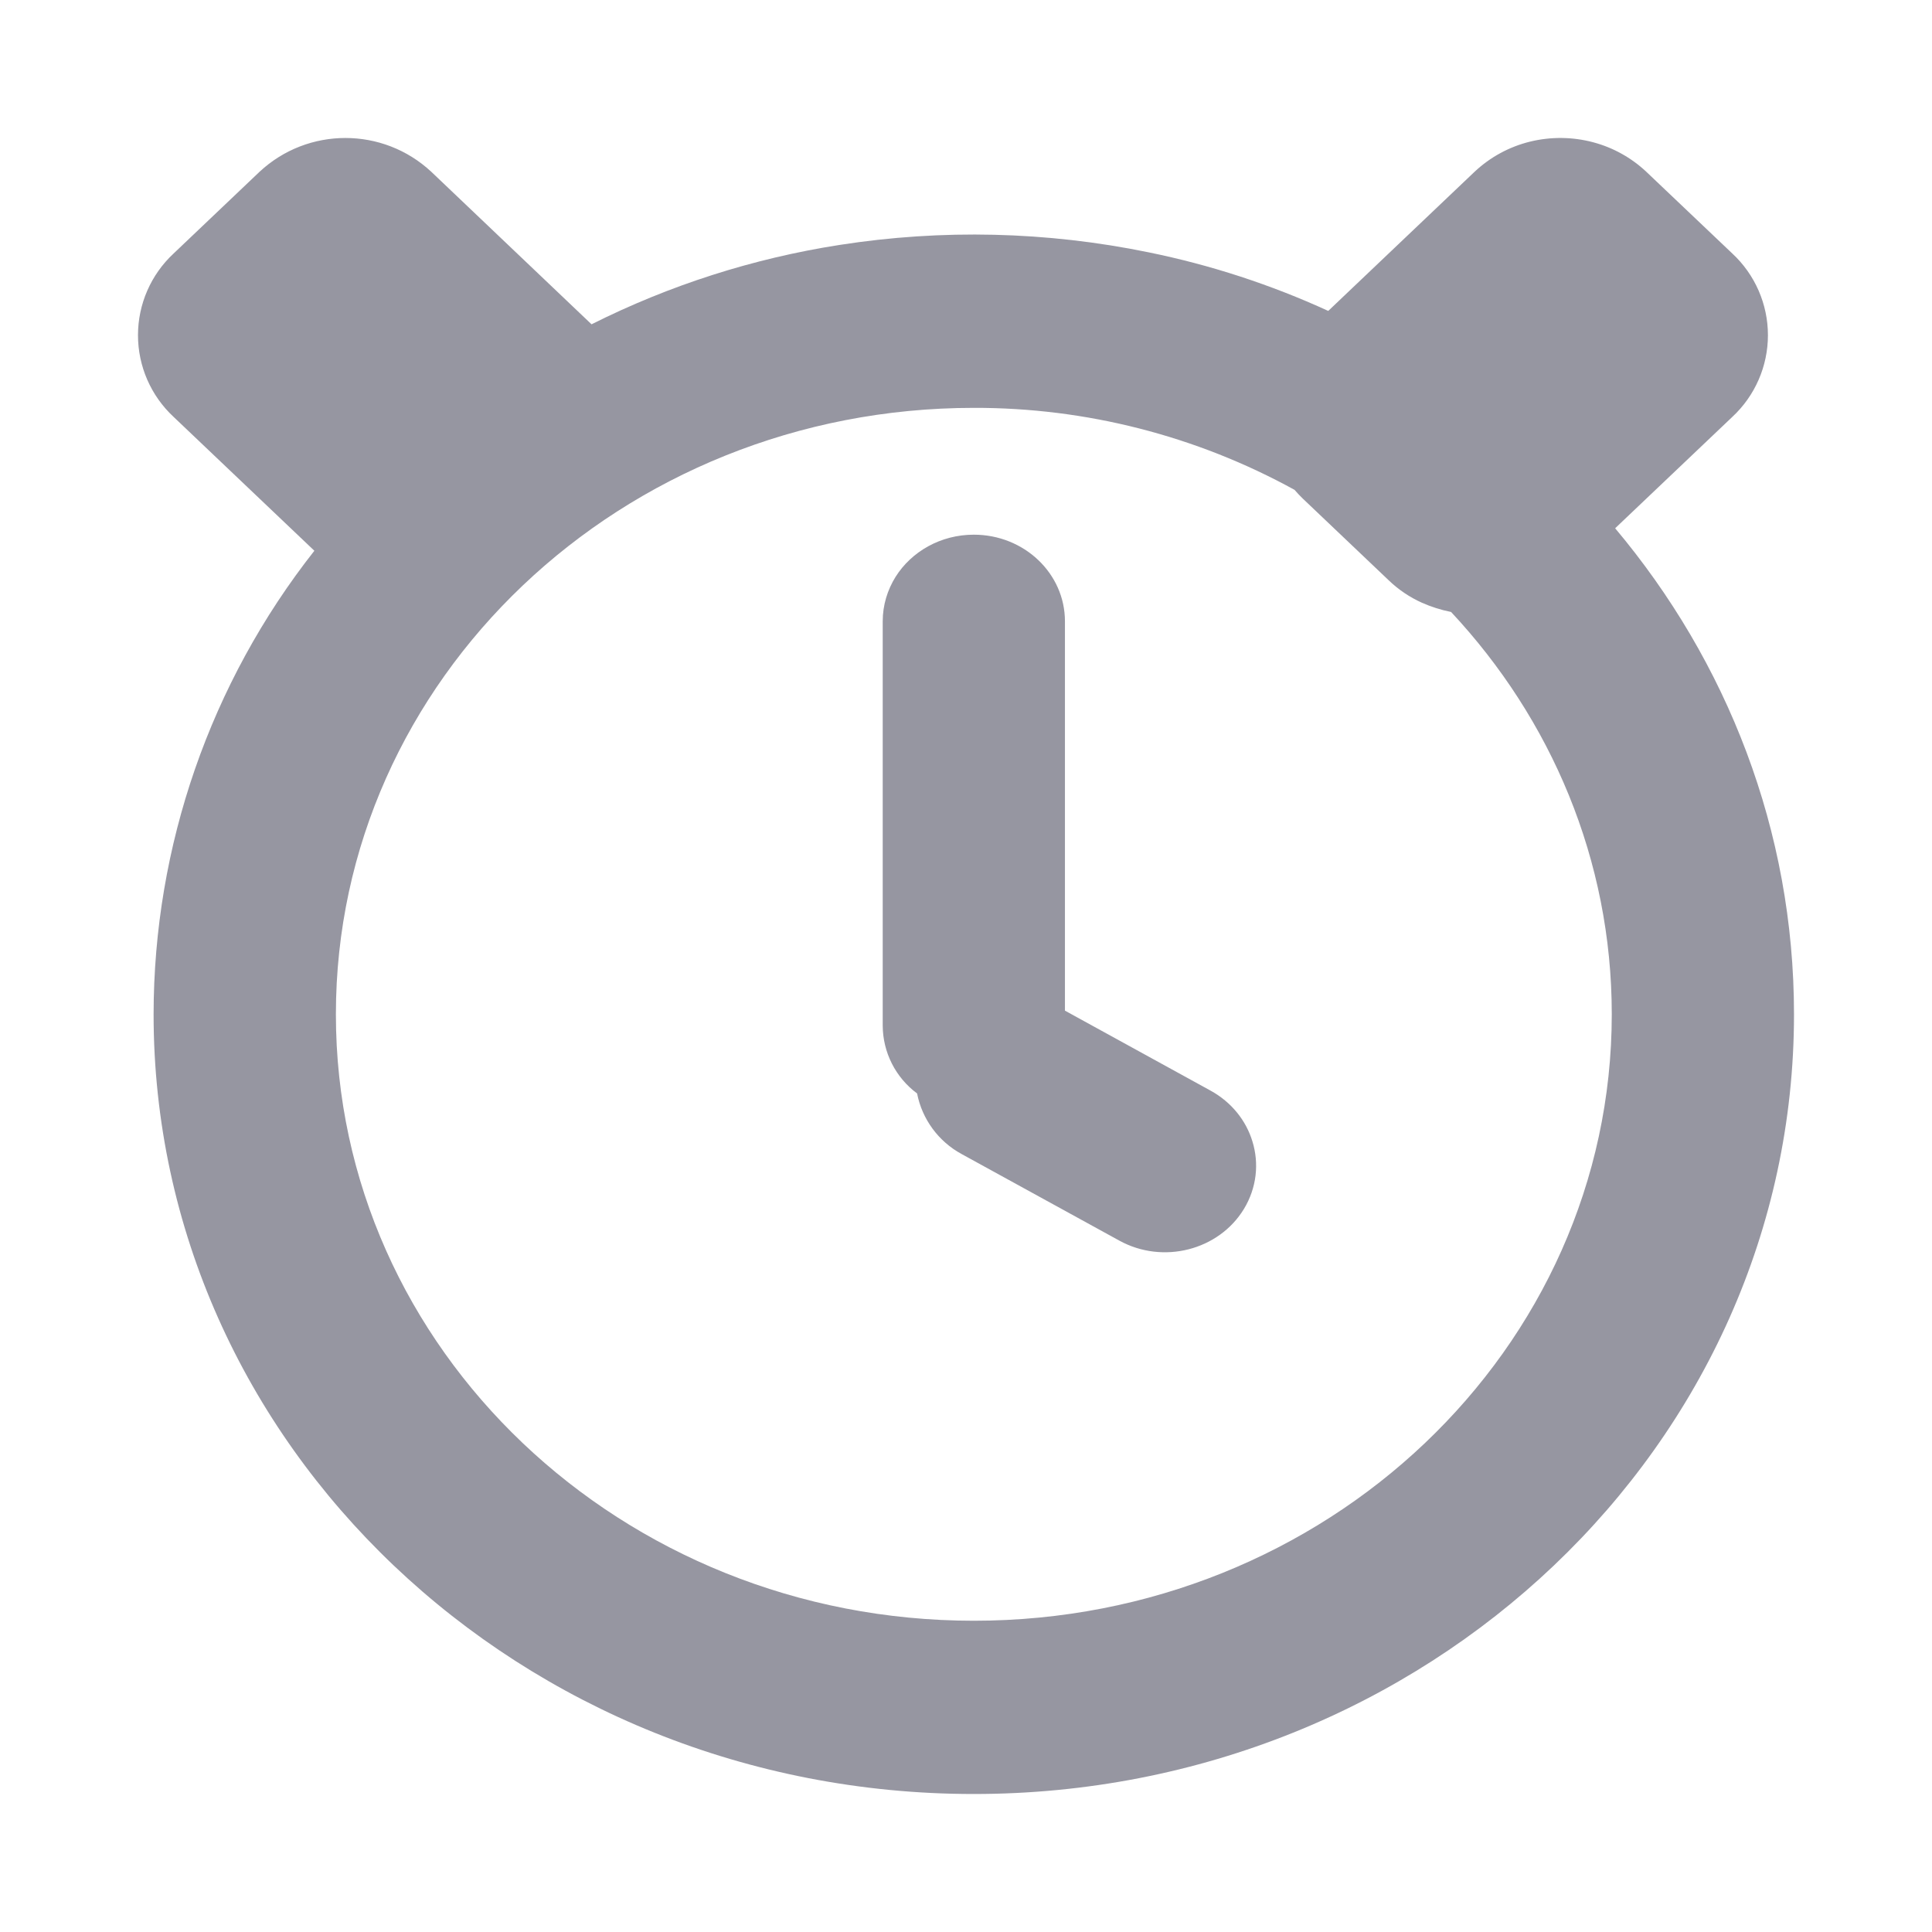
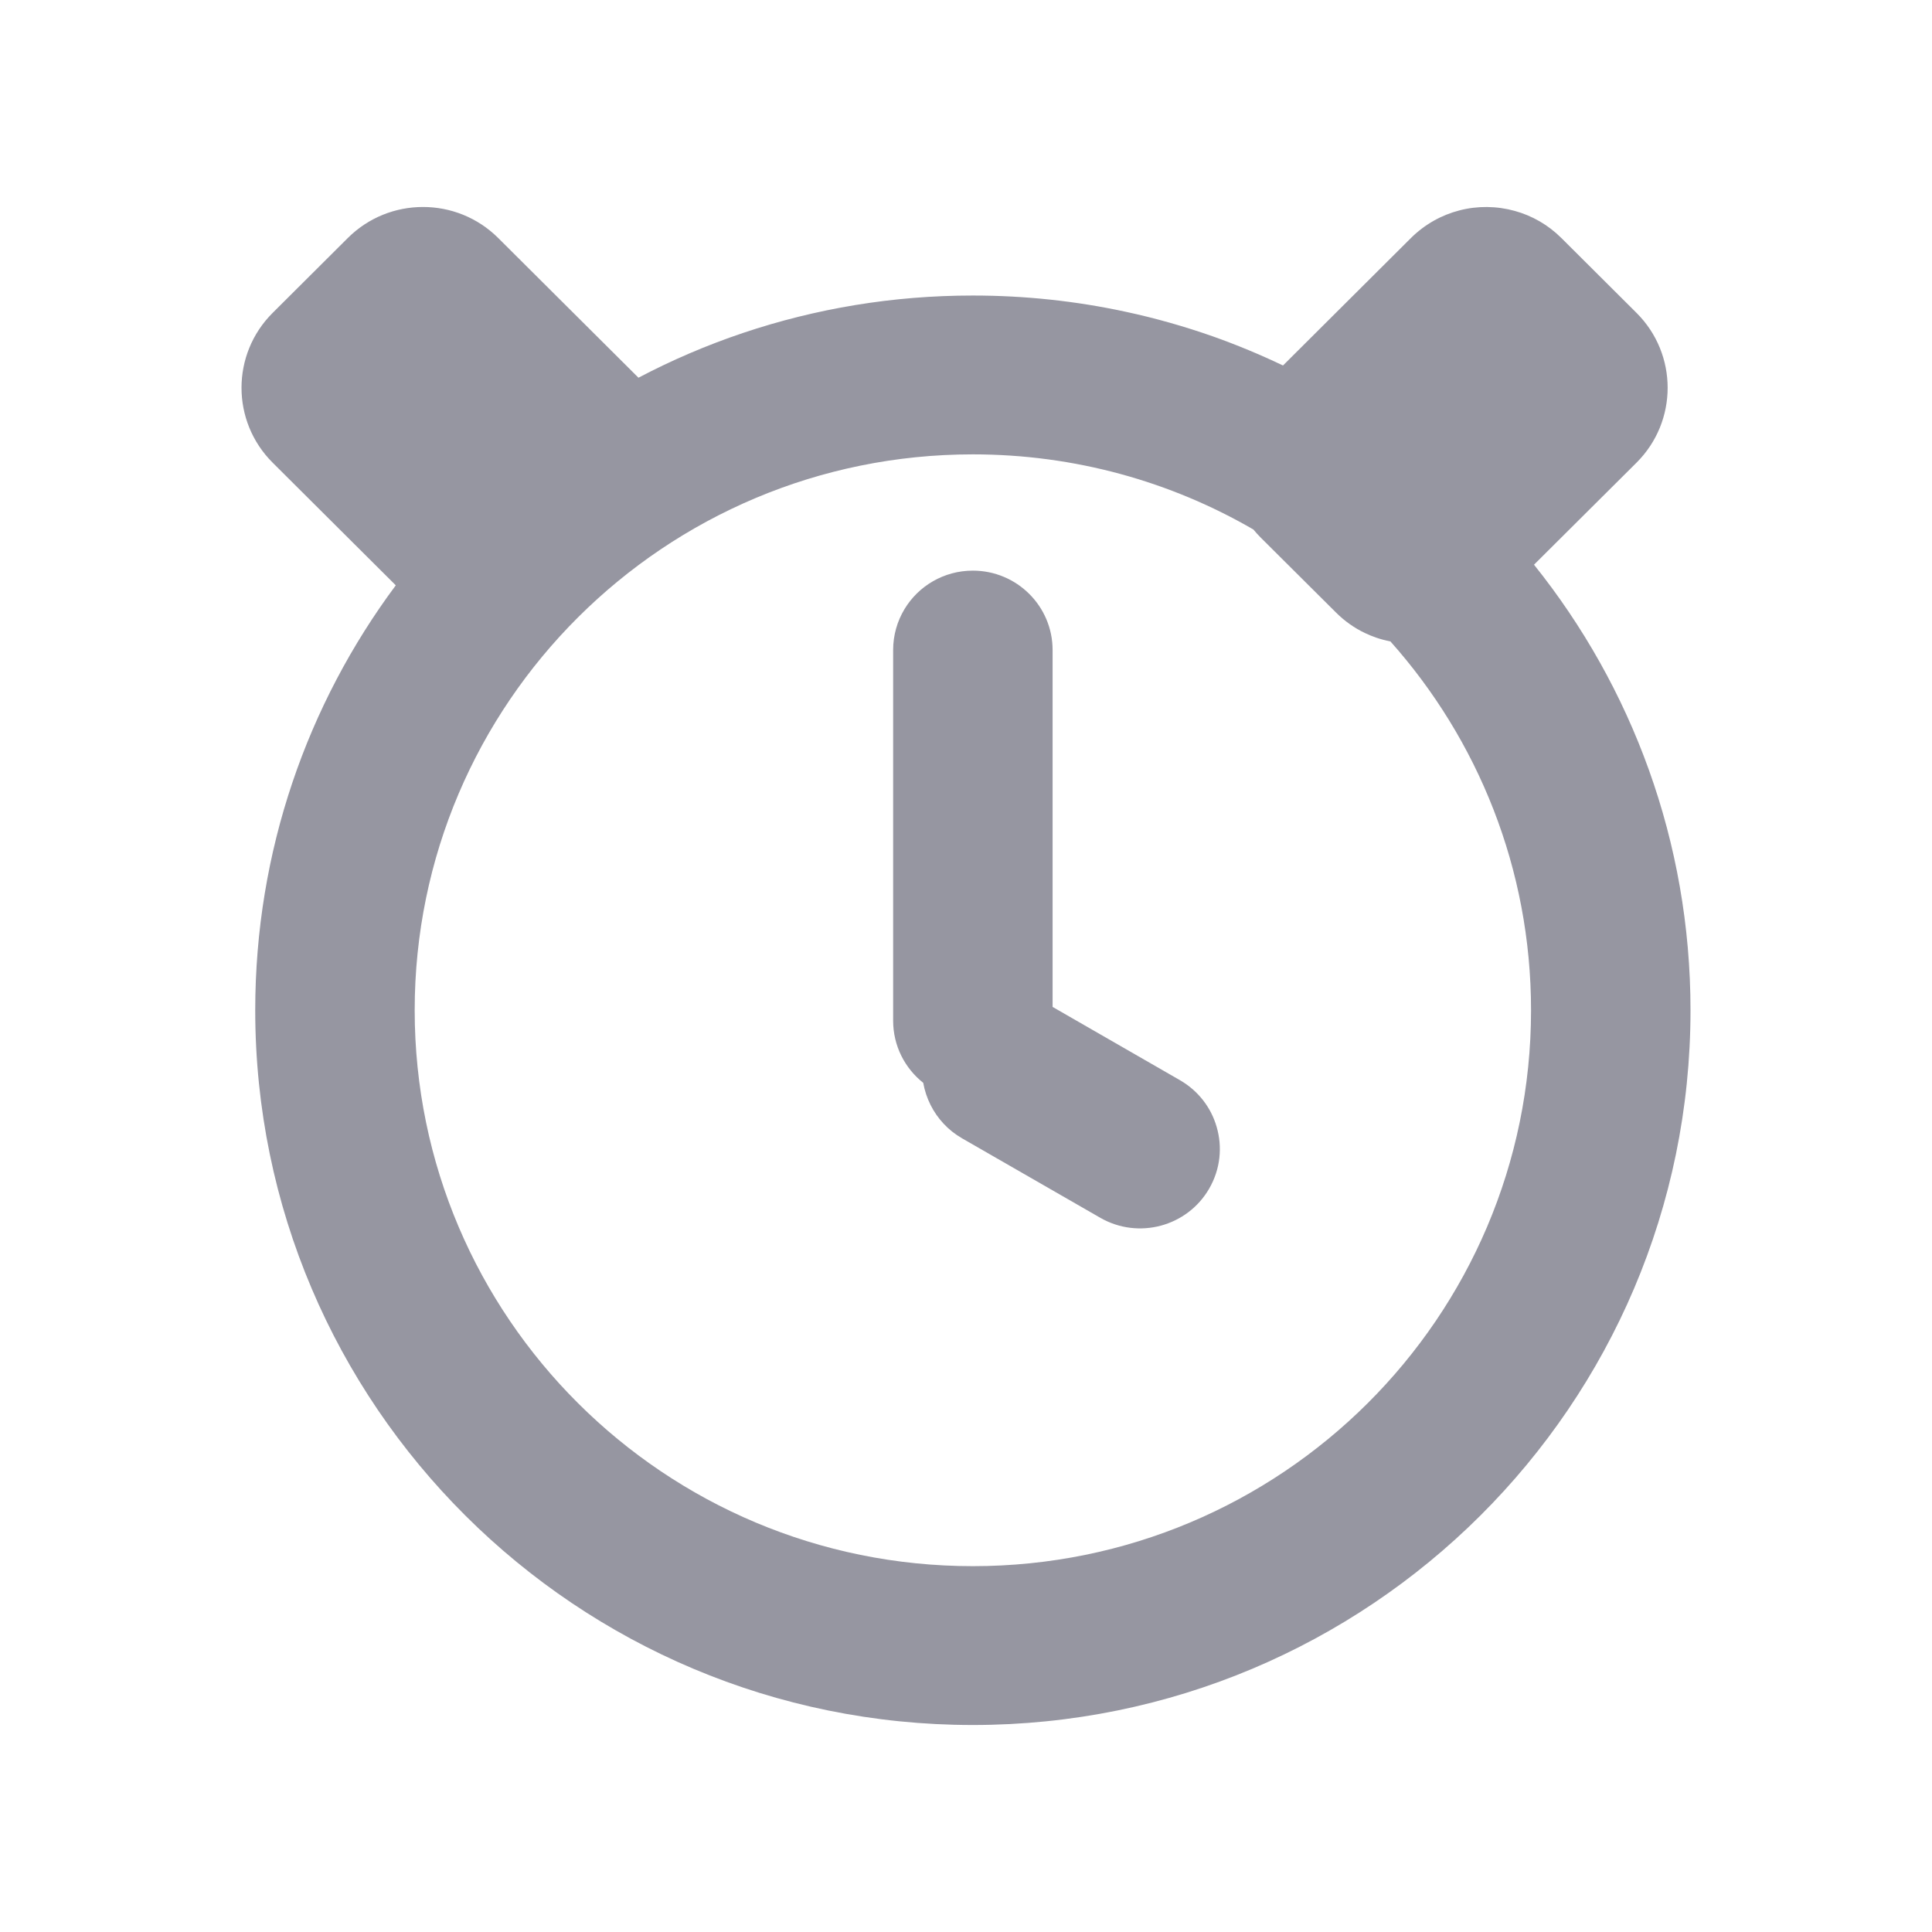
- <svg xmlns="http://www.w3.org/2000/svg" fill="none" viewBox="0 0 28 28">
-   <path fill="#9696a1" d="M12.98 8.359c.23-.365.652-.61 1.133-.61.73 0 1.321.562 1.321 1.256v5.642l2.11 1.159c.306.168.516.436.607.736.098.317.064.67-.123.979-.365.6-1.173.806-1.804.46l-2.288-1.256a1.28 1.28 0 0 1-.645-.878 1.23 1.23 0 0 1-.498-.983v-5.86c0-.235.069-.456.187-.645" />
-   <path fill="#9696a1" fill-rule="evenodd" d="M6.251 2.49a1.826 1.826 0 0 0-2.49 0L2.516 3.674a1.616 1.616 0 0 0 0 2.368l2.04 1.94a10.87 10.87 0 0 0-2.33 6.718c0 6.24 5.322 11.3 11.887 11.3S26 20.94 26 14.7c0-2.664-.97-5.113-2.592-7.044l1.698-1.614a1.616 1.616 0 0 0 0-2.368L23.86 2.49a1.8 1.8 0 0 0-.77-.428 1.85 1.85 0 0 0-.917-.009 1.8 1.8 0 0 0-.803.437l-2.12 2.016a12 12 0 0 0-2.608-.85 12.6 12.6 0 0 0-4.476-.106A12.2 12.2 0 0 0 8.573 4.7zm12.63 4.736a2 2 0 0 1-.12-.127 9.6 9.6 0 0 0-4.647-1.188c-5.106 0-9.246 3.935-9.246 8.789s4.14 8.789 9.246 8.789c5.105 0 9.245-3.935 9.245-8.79 0-2.237-.88-4.28-2.329-5.83a2 2 0 0 1-.423-.134 1.7 1.7 0 0 1-.482-.326z" clip-rule="evenodd" />
+ <svg xmlns="http://www.w3.org/2000/svg" width="28" height="28" viewBox="0 0 28 28" fill="none">
+   <path d="M13.108 8.829C13.309 8.494 13.678 8.27 14.099 8.27C14.737 8.27 15.255 8.785 15.255 9.421V14.593L17.101 15.655C17.369 15.81 17.553 16.055 17.632 16.33C17.718 16.621 17.688 16.944 17.524 17.227C17.205 17.778 16.498 17.966 15.946 17.649L13.944 16.498C13.74 16.381 13.585 16.21 13.487 16.015C13.436 15.913 13.4 15.805 13.38 15.693C13.114 15.482 12.944 15.157 12.944 14.792V9.421C12.944 9.205 13.004 9.002 13.108 8.829Z" fill="#9696A1" />
+   <path fill-rule="evenodd" clip-rule="evenodd" d="M7.22 3.449C6.618 2.85 5.643 2.85 5.041 3.449L3.951 4.535C3.35 5.134 3.35 6.106 3.951 6.705L5.736 8.483C4.455 10.204 3.699 12.335 3.699 14.641C3.699 20.362 8.356 25 14.099 25C19.843 25 24.5 20.362 24.5 14.641C24.5 12.199 23.651 9.955 22.232 8.184L23.718 6.705C24.319 6.106 24.319 5.134 23.718 4.535L22.628 3.449C22.434 3.256 22.201 3.125 21.954 3.057C21.692 2.984 21.414 2.981 21.152 3.049C20.895 3.115 20.651 3.249 20.449 3.449L18.594 5.297C18.266 5.14 17.929 5 17.583 4.877C17.171 4.732 16.746 4.611 16.313 4.518C15.6 4.364 14.859 4.283 14.099 4.283C13.518 4.283 12.95 4.33 12.396 4.421C11.278 4.605 10.22 4.965 9.253 5.474L7.22 3.449ZM18.27 7.79C18.233 7.753 18.198 7.714 18.165 7.674C16.97 6.981 15.58 6.585 14.099 6.585C9.632 6.585 6.01 10.192 6.01 14.641C6.01 19.091 9.632 22.698 14.099 22.698C18.567 22.698 22.189 19.091 22.189 14.641C22.189 12.591 21.418 10.718 20.151 9.296C20.082 9.283 20.013 9.264 19.944 9.241C19.888 9.222 19.834 9.199 19.781 9.174C19.628 9.101 19.486 9.001 19.36 8.875L18.27 7.79Z" fill="#9696A1" />
</svg>
